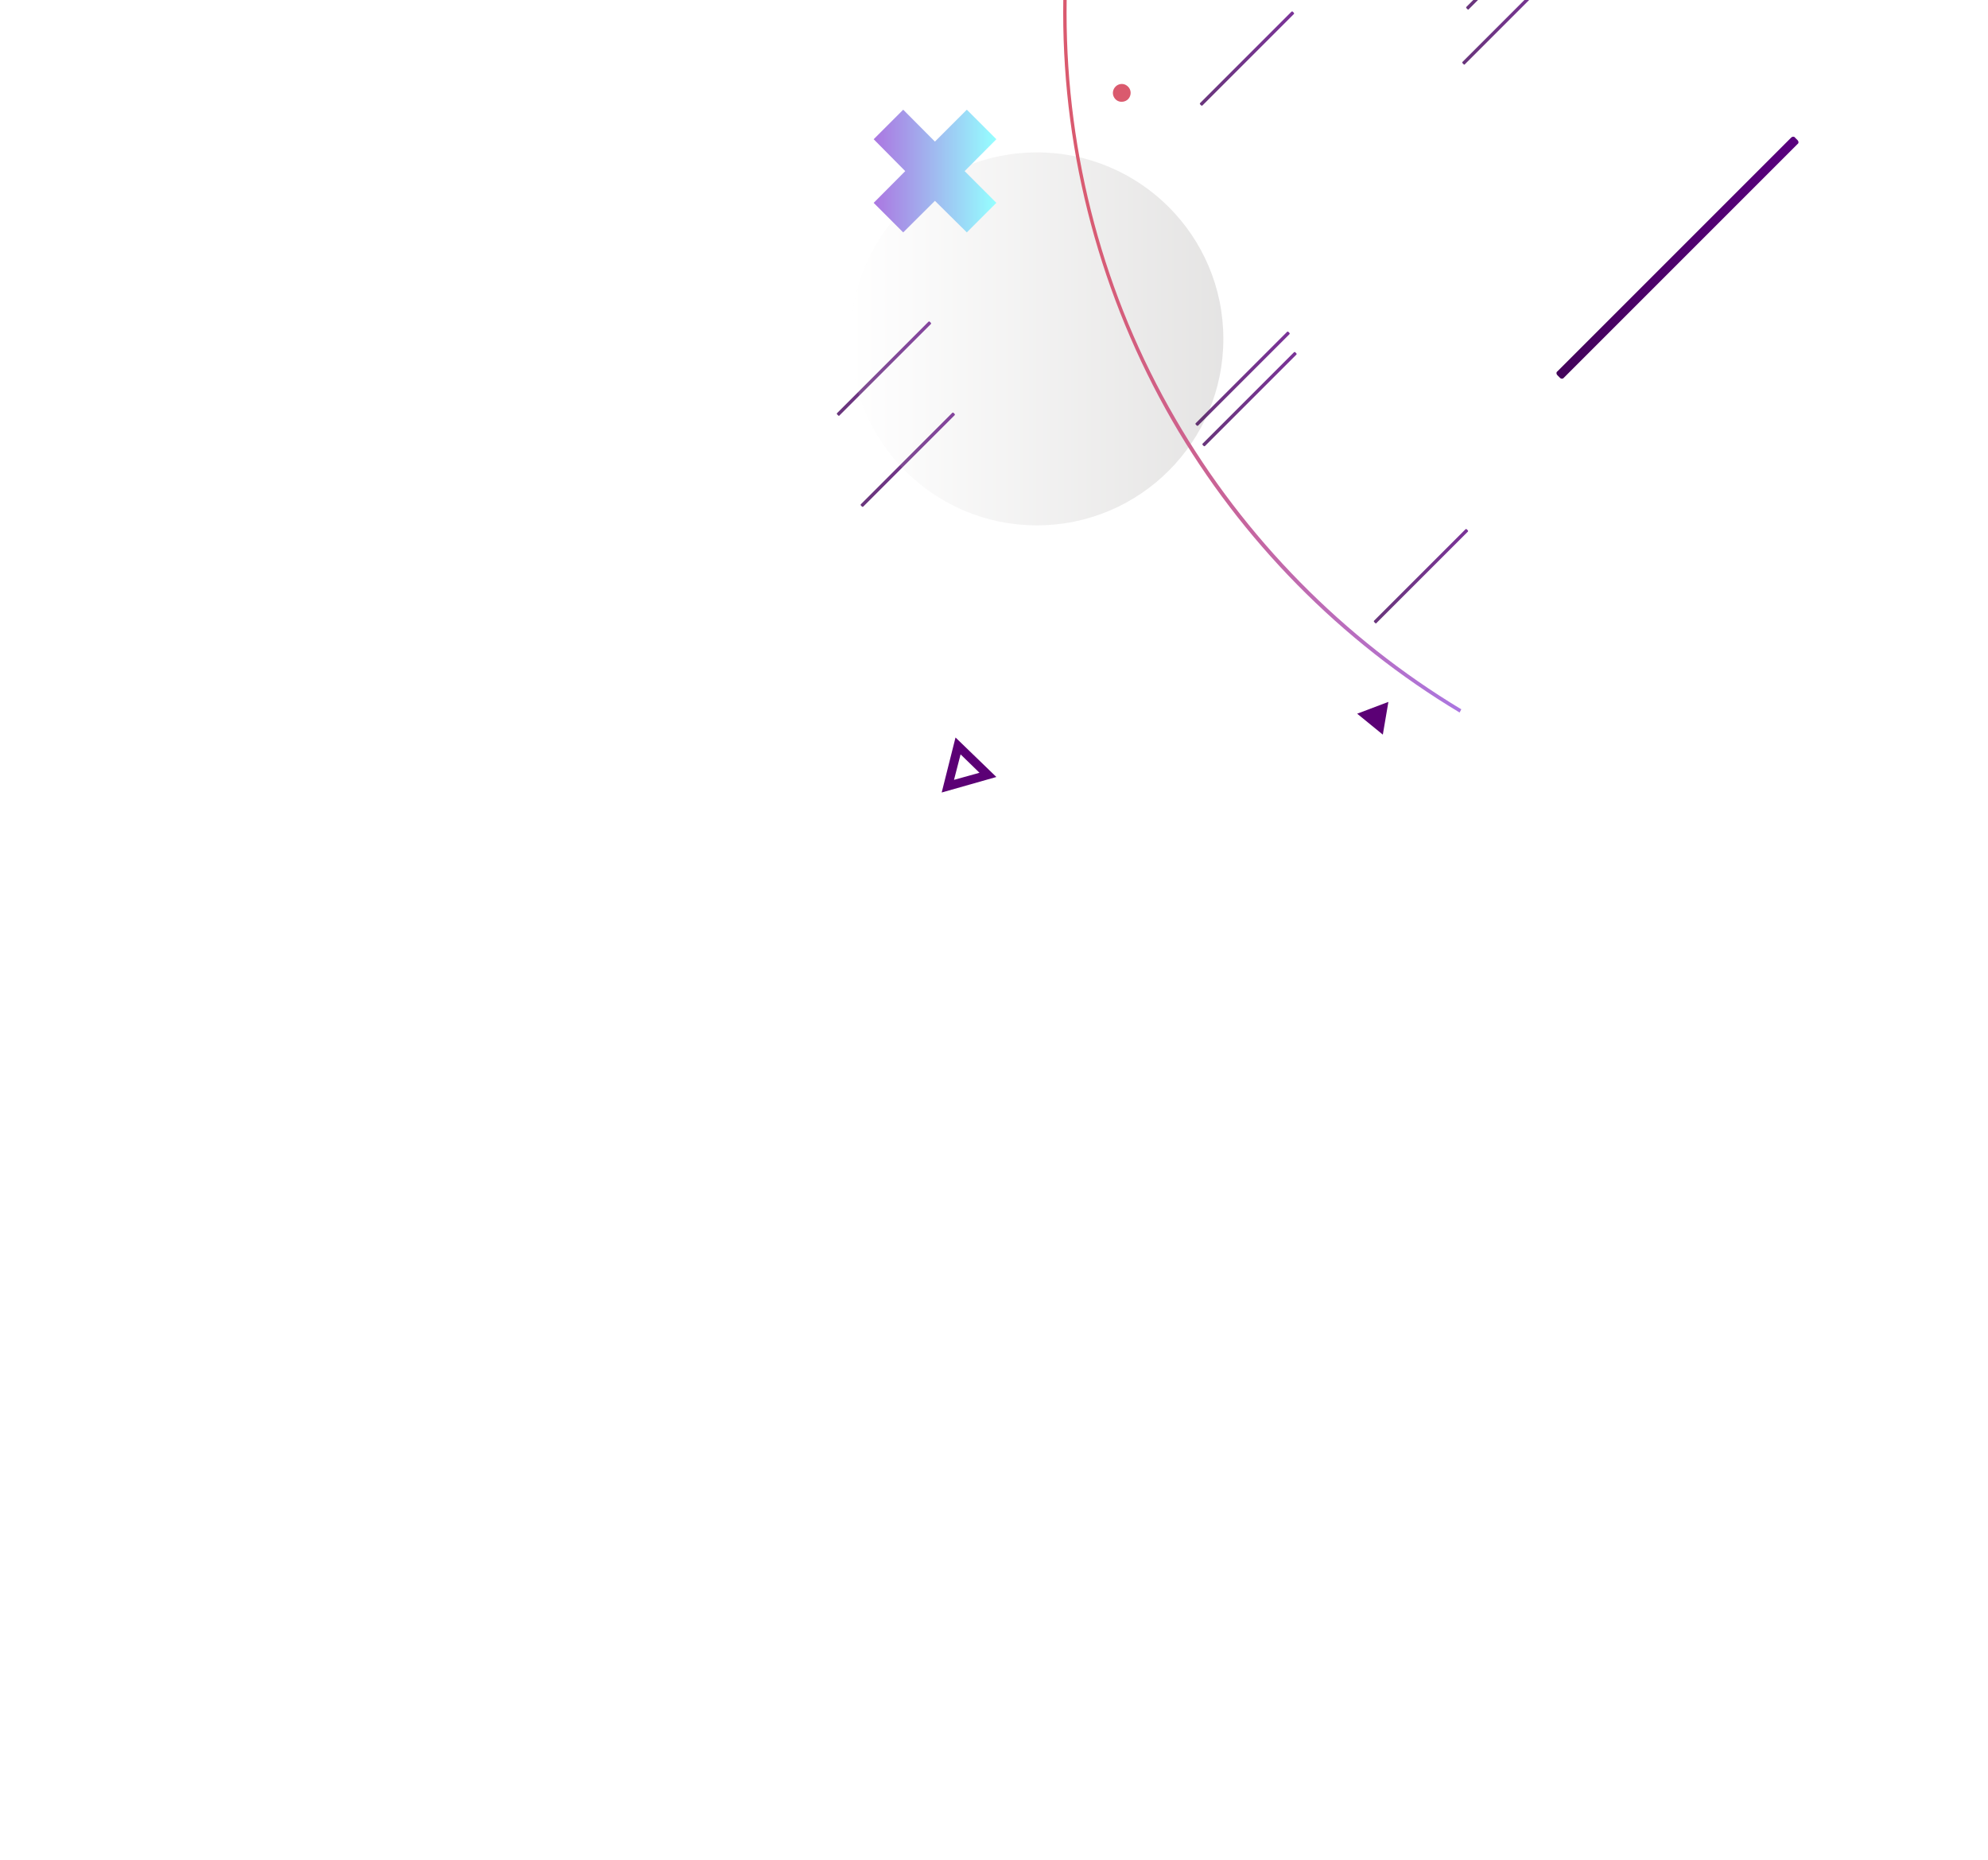
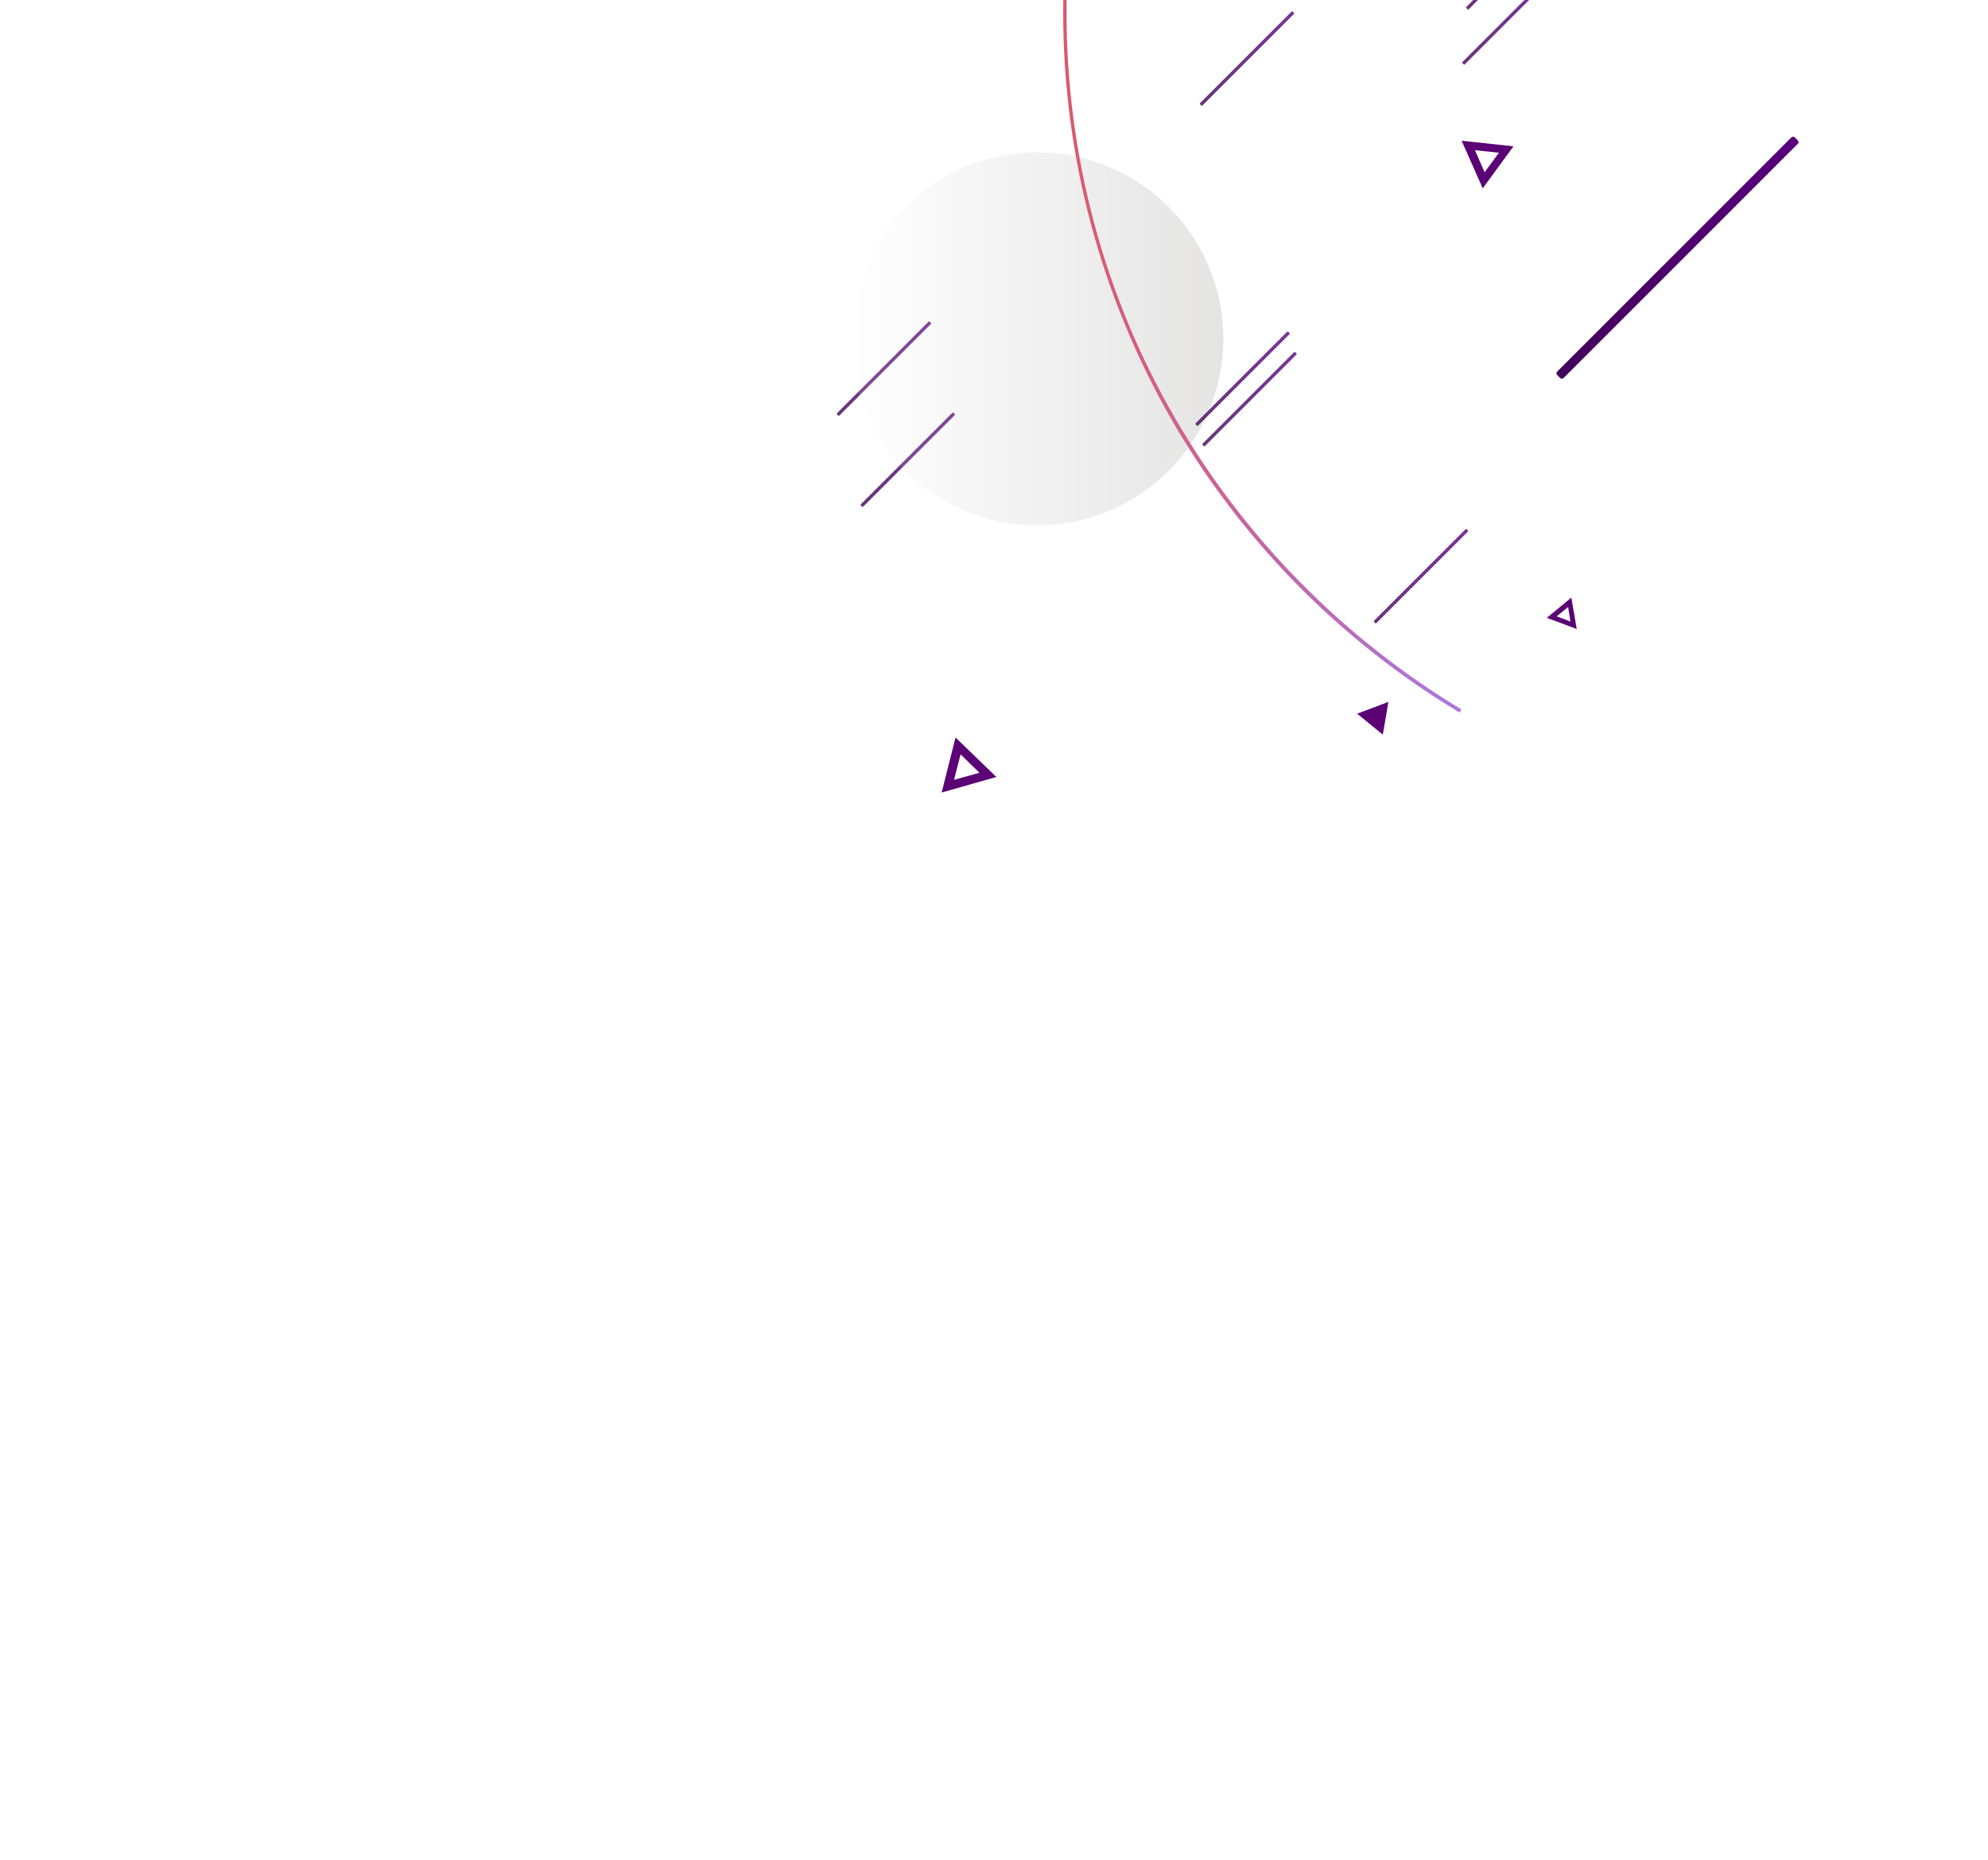
<svg xmlns="http://www.w3.org/2000/svg" version="1.1" id="Layer_1" x="0px" y="0px" width="1178px" height="1102px" viewBox="0 0 1178 1102" style="enable-background:new 0 0 1178 1102;" xml:space="preserve">
  <style type="text/css">
	.st0{opacity:0.8;}
	.st1{fill:url(#SVGID_1_);}
- 	.st2{fill:url(#SVGID_00000005989752031752223530000002769460569186239671_);}
- 	.st3{fill:url(#SVGID_00000109709050467764612570000002833017425392365759_);}
- 	.st4{fill:url(#SVGID_00000179641368841116753470000005454050429564085183_);}
- 	.st5{fill:url(#SVGID_00000096028276385084338330000011565498650971352222_);}
- 	.st6{fill:url(#SVGID_00000166674807877739301430000009826540688064563389_);}
- 	.st7{fill:url(#SVGID_00000130622505733857291830000013966709805854871951_);}
- 	.st8{fill:url(#SVGID_00000013191390043245967760000009139908635518302647_);}
- 	.st9{opacity:0.12;fill:url(#SVGID_00000145773115769109229900000003053594399065853337_);enable-background:new    ;}
- 	.st10{fill:#DA5A6E;}
- 	.st11{fill:url(#SVGID_00000168108018195288013190000001545919668544099246_);}
- 	.st12{fill:url(#SVGID_00000111180018127654556830000004596587641701622683_);}
- 	.st13{fill:#5B0075;}
- 	.st14{fill:url(#SVGID_00000056399558539893250600000006716094606894077339_);}
+ 	.st2{fill:url(#SVGID_00000087376322469467525630000002373953432376059568_);}
+ 	.st3{fill:url(#SVGID_00000161611922982070280500000003842223183499012531_);}
+ 	.st4{fill:url(#SVGID_00000061434719401914415840000000234802691114631614_);}
+ 	.st5{fill:url(#SVGID_00000003787151049748864950000001369729552498457508_);}
+ 	.st6{fill:url(#SVGID_00000049193987904552289540000005254884961042257804_);}
+ 	.st7{fill:url(#SVGID_00000026841502812482785950000014531728238439905462_);}
+ 	.st8{fill:url(#SVGID_00000031184722614496928070000006653798167100790453_);}
+ 	.st9{opacity:0.12;fill:url(#SVGID_00000070805435264059255150000018022575153456789947_);enable-background:new    ;}
+ 	.st10{fill:url(#SVGID_00000105410239866217025810000013280248984876106379_);}
+ 	.st11{fill:#5B0075;}
+ 	.st12{fill:url(#SVGID_00000051368596965888023390000001057544106882413702_);}
</style>
  <g class="st0">
-     <linearGradient id="SVGID_1_" gradientUnits="userSpaceOnUse" x1="868.775" y1="-24.235" x2="924.625" y2="-24.235" gradientTransform="matrix(1 0 0 1 0 2)">
+     <linearGradient id="SVGID_1_" gradientUnits="userSpaceOnUse" x1="868.775" y1="1126.263" x2="924.625" y2="1126.263" gradientTransform="matrix(1 0 0 -1 0 1104)">
      <stop offset="0" style="stop-color:#43035A" />
      <stop offset="0.382" style="stop-color:#4C0269" />
      <stop offset="1" style="stop-color:#59007E" />
    </linearGradient>
    <path class="st1" d="M869.5,5.4L869,4.9c-0.3-0.3-0.3-0.7,0-0.9l54-54c0.3-0.3,0.7-0.3,0.9,0l0.5,0.5c0.3,0.3,0.3,0.7,0,0.9l-54,54   C870.2,5.8,869.8,5.8,869.5,5.4z" />
-     <linearGradient id="SVGID_00000150803802918546955730000002332468245833148861_" gradientUnits="userSpaceOnUse" x1="866.475" y1="8.365" x2="922.325" y2="8.365" gradientTransform="matrix(1 0 0 1 0 2)">
+     <linearGradient id="SVGID_00000097493981854537066500000012165191260663449011_" gradientUnits="userSpaceOnUse" x1="866.475" y1="1093.662" x2="922.325" y2="1093.662" gradientTransform="matrix(1 0 0 -1 0 1104)">
      <stop offset="0" style="stop-color:#43035A" />
      <stop offset="0.382" style="stop-color:#4C0269" />
      <stop offset="1" style="stop-color:#59007E" />
    </linearGradient>
-     <path style="fill:url(#SVGID_00000150803802918546955730000002332468245833148861_);" d="M867.2,38l-0.5-0.5   c-0.3-0.3-0.3-0.7,0-0.9l54-54c0.3-0.3,0.7-0.3,0.9,0l0.5,0.5c0.3,0.3,0.3,0.7,0,0.9l-54,54C867.9,38.4,867.5,38.4,867.2,38z" />
-     <linearGradient id="SVGID_00000160877933755460032780000013362411487973827473_" gradientUnits="userSpaceOnUse" x1="495.875" y1="216.465" x2="551.725" y2="216.465" gradientTransform="matrix(1 0 0 1 0 2)">
+     <path style="fill:url(#SVGID_00000097493981854537066500000012165191260663449011_);" d="M867.2,38l-0.5-0.5   c-0.3-0.3-0.3-0.7,0-0.9l54-54c0.3-0.3,0.7-0.3,0.9,0l0.5,0.5c0.3,0.3,0.3,0.7,0,0.9l-54,54C867.9,38.4,867.5,38.4,867.2,38z" />
+     <linearGradient id="SVGID_00000044148073269853284360000017209992921717827982_" gradientUnits="userSpaceOnUse" x1="495.875" y1="885.562" x2="551.725" y2="885.562" gradientTransform="matrix(1 0 0 -1 0 1104)">
      <stop offset="0" style="stop-color:#43035A" />
      <stop offset="0.382" style="stop-color:#4C0269" />
      <stop offset="1" style="stop-color:#59007E" />
    </linearGradient>
-     <path style="fill:url(#SVGID_00000160877933755460032780000013362411487973827473_);" d="M496.6,246.1l-0.5-0.5   c-0.3-0.3-0.3-0.7,0-0.9l54-54c0.3-0.3,0.7-0.3,0.9,0l0.5,0.5c0.3,0.3,0.3,0.7,0,0.9l-54,54C497.4,246.5,496.9,246.5,496.6,246.1z" />
-     <linearGradient id="SVGID_00000116218344756629233810000002179195121292735935_" gradientUnits="userSpaceOnUse" x1="814.075" y1="339.465" x2="869.925" y2="339.465" gradientTransform="matrix(1 0 0 1 0 2)">
+     <path style="fill:url(#SVGID_00000044148073269853284360000017209992921717827982_);" d="M496.6,246.1l-0.5-0.5   c-0.3-0.3-0.3-0.7,0-0.9l54-54c0.3-0.3,0.7-0.3,0.9,0l0.5,0.5c0.3,0.3,0.3,0.7,0,0.9l-54,54C497.4,246.5,496.9,246.5,496.6,246.1z" />
+     <linearGradient id="SVGID_00000030451758463906439650000004956586289532292251_" gradientUnits="userSpaceOnUse" x1="814.075" y1="762.562" x2="869.925" y2="762.562" gradientTransform="matrix(1 0 0 -1 0 1104)">
      <stop offset="0" style="stop-color:#43035A" />
      <stop offset="0.382" style="stop-color:#4C0269" />
      <stop offset="1" style="stop-color:#59007E" />
    </linearGradient>
-     <path style="fill:url(#SVGID_00000116218344756629233810000002179195121292735935_);" d="M814.8,369.1l-0.5-0.5   c-0.3-0.3-0.3-0.7,0-0.9l54-54c0.3-0.3,0.7-0.3,0.9,0l0.5,0.5c0.3,0.3,0.3,0.7,0,0.9l-54,54C815.6,369.5,815.1,369.5,814.8,369.1z" />
-     <linearGradient id="SVGID_00000059307802171821112000000007301265568512940939_" gradientUnits="userSpaceOnUse" x1="509.975" y1="270.428" x2="565.825" y2="270.428" gradientTransform="matrix(1 0 0 1 0 2)">
+     <path style="fill:url(#SVGID_00000030451758463906439650000004956586289532292251_);" d="M814.8,369.1l-0.5-0.5   c-0.3-0.3-0.3-0.7,0-0.9l54-54c0.3-0.3,0.7-0.3,0.9,0l0.5,0.5c0.3,0.3,0.3,0.7,0,0.9l-54,54C815.6,369.5,815.1,369.5,814.8,369.1z" />
+     <linearGradient id="SVGID_00000132080538114997200310000003381494214003719839_" gradientUnits="userSpaceOnUse" x1="509.975" y1="831.6" x2="565.825" y2="831.6" gradientTransform="matrix(1 0 0 -1 0 1104)">
      <stop offset="0" style="stop-color:#43035A" />
      <stop offset="0.382" style="stop-color:#4C0269" />
      <stop offset="1" style="stop-color:#59007E" />
    </linearGradient>
-     <path style="fill:url(#SVGID_00000059307802171821112000000007301265568512940939_);" d="M510.7,300.1l-0.5-0.5   c-0.3-0.3-0.3-0.7,0-0.9l54-54c0.3-0.3,0.7-0.3,0.9,0l0.5,0.5c0.3,0.3,0.3,0.7,0,0.9l-54,54C511.4,300.4,511,300.4,510.7,300.1z" />
-     <linearGradient id="SVGID_00000030471152269952179480000001215852730879509889_" gradientUnits="userSpaceOnUse" x1="708.375" y1="222.428" x2="764.225" y2="222.428" gradientTransform="matrix(1 0 0 1 0 2)">
+     <path style="fill:url(#SVGID_00000132080538114997200310000003381494214003719839_);" d="M510.7,300.1l-0.5-0.5   c-0.3-0.3-0.3-0.7,0-0.9l54-54c0.3-0.3,0.7-0.3,0.9,0l0.5,0.5c0.3,0.3,0.3,0.7,0,0.9l-54,54C511.4,300.4,511,300.4,510.7,300.1z" />
+     <linearGradient id="SVGID_00000106134950914014640740000003514007825585872265_" gradientUnits="userSpaceOnUse" x1="708.375" y1="879.6" x2="764.225" y2="879.6" gradientTransform="matrix(1 0 0 -1 0 1104)">
      <stop offset="0" style="stop-color:#43035A" />
      <stop offset="0.382" style="stop-color:#4C0269" />
      <stop offset="1" style="stop-color:#59007E" />
    </linearGradient>
-     <path style="fill:url(#SVGID_00000030471152269952179480000001215852730879509889_);" d="M709.1,252.1l-0.5-0.5   c-0.3-0.3-0.3-0.7,0-0.9l54-54c0.3-0.3,0.7-0.3,0.9,0l0.5,0.5c0.3,0.3,0.3,0.7,0,0.9l-54,54C709.8,252.4,709.4,252.4,709.1,252.1z" />
-     <linearGradient id="SVGID_00000114055129459200245030000018315051277433064838_" gradientUnits="userSpaceOnUse" x1="712.475" y1="234.528" x2="768.325" y2="234.528" gradientTransform="matrix(1 0 0 1 0 2)">
+     <path style="fill:url(#SVGID_00000106134950914014640740000003514007825585872265_);" d="M709.1,252.1l-0.5-0.5   c-0.3-0.3-0.3-0.7,0-0.9l54-54c0.3-0.3,0.7-0.3,0.9,0l0.5,0.5c0.3,0.3,0.3,0.7,0,0.9l-54,54C709.8,252.4,709.4,252.4,709.1,252.1z" />
+     <linearGradient id="SVGID_00000181084766738224865060000003902780317962354341_" gradientUnits="userSpaceOnUse" x1="712.475" y1="867.5" x2="768.325" y2="867.5" gradientTransform="matrix(1 0 0 -1 0 1104)">
      <stop offset="0" style="stop-color:#43035A" />
      <stop offset="0.382" style="stop-color:#4C0269" />
      <stop offset="1" style="stop-color:#59007E" />
    </linearGradient>
-     <path style="fill:url(#SVGID_00000114055129459200245030000018315051277433064838_);" d="M713.2,264.2l-0.5-0.5   c-0.3-0.3-0.3-0.7,0-0.9l54-54c0.3-0.3,0.7-0.3,0.9,0l0.5,0.5c0.3,0.3,0.3,0.7,0,0.9l-54,54C713.8,264.5,713.4,264.5,713.2,264.2z" />
-     <linearGradient id="SVGID_00000131340138118839724200000000301601390005960328_" gradientUnits="userSpaceOnUse" x1="710.975" y1="32.727" x2="766.825" y2="32.727" gradientTransform="matrix(1 0 0 1 0 2)">
+     <path style="fill:url(#SVGID_00000181084766738224865060000003902780317962354341_);" d="M713.2,264.2l-0.5-0.5   c-0.3-0.3-0.3-0.7,0-0.9l54-54c0.3-0.3,0.7-0.3,0.9,0l0.5,0.5c0.3,0.3,0.3,0.7,0,0.9l-54,54C713.8,264.5,713.4,264.5,713.2,264.2z" />
+     <linearGradient id="SVGID_00000058586995036436473420000012304218760701387174_" gradientUnits="userSpaceOnUse" x1="710.975" y1="1069.3" x2="766.825" y2="1069.3" gradientTransform="matrix(1 0 0 -1 0 1104)">
      <stop offset="0" style="stop-color:#43035A" />
      <stop offset="0.382" style="stop-color:#4C0269" />
      <stop offset="1" style="stop-color:#59007E" />
    </linearGradient>
-     <path style="fill:url(#SVGID_00000131340138118839724200000000301601390005960328_);" d="M711.7,62.4l-0.5-0.5   c-0.3-0.3-0.3-0.7,0-0.9l54-54c0.3-0.3,0.7-0.3,0.9,0l0.5,0.5c0.3,0.3,0.3,0.7,0,0.9l-54,54C712.3,62.7,711.9,62.7,711.7,62.4z" />
+     <path style="fill:url(#SVGID_00000058586995036436473420000012304218760701387174_);" d="M711.7,62.4l-0.5-0.5   c-0.3-0.3-0.3-0.7,0-0.9l54-54c0.3-0.3,0.7-0.3,0.9,0l0.5,0.5c0.3,0.3,0.3,0.7,0,0.9l-54,54C712.3,62.7,711.9,62.7,711.7,62.4z" />
  </g>
-   <linearGradient id="SVGID_00000026851437114245926730000007550075192826326423_" gradientUnits="userSpaceOnUse" x1="503.9" y1="198.827" x2="724.9" y2="198.827" gradientTransform="matrix(1 0 0 1 0 2)">
+   <linearGradient id="SVGID_00000118374292940585823860000011219066093103874998_" gradientUnits="userSpaceOnUse" x1="503.9" y1="903.2" x2="724.9" y2="903.2" gradientTransform="matrix(1 0 0 -1 0 1104)">
    <stop offset="0" style="stop-color:#FFFFFF" />
    <stop offset="1" style="stop-color:#211915" />
  </linearGradient>
-   <circle style="opacity:0.12;fill:url(#SVGID_00000026851437114245926730000007550075192826326423_);enable-background:new    ;" cx="614.4" cy="200.8" r="110.5" />
-   <path class="st10" d="M659.7,56.7L659.7,56.7c-0.7-2.2,0.1-4.5,1.9-5.9l0,0c1.9-1.4,4.4-1.4,6.2,0l0,0c1.9,1.4,2.6,3.7,1.9,5.9l0,0  c-0.7,2.2-2.7,3.6-5,3.6l0,0C662.5,60.4,660.5,59,659.7,56.7z" />
-   <linearGradient id="SVGID_00000072983414713897335340000003664555176962118556_" gradientUnits="userSpaceOnUse" x1="517.7" y1="99.377" x2="590.4" y2="99.377" gradientTransform="matrix(1 0 0 1 0 2)">
-     <stop offset="0" style="stop-color:#AB76E1" />
-     <stop offset="1" style="stop-color:#95FFFF" />
-   </linearGradient>
-   <polygon style="fill:url(#SVGID_00000072983414713897335340000003664555176962118556_);" points="572.9,65 554,83.9 535.2,65   517.7,82.5 536.4,101.4 517.7,120.2 535.2,137.7 554,119 572.9,137.7 590.4,120.2 571.6,101.4 590.4,82.5 " />
-   <linearGradient id="SVGID_00000007419407237017238790000008841186152034192776_" gradientUnits="userSpaceOnUse" x1="636.412" y1="114.225" x2="843.622" y2="99.736" gradientTransform="matrix(1 0 0 1 0 2)">
+   <circle style="opacity:0.12;fill:url(#SVGID_00000118374292940585823860000011219066093103874998_);enable-background:new    ;" cx="614.4" cy="200.8" r="110.5" />
+   <linearGradient id="SVGID_00000119837845100368962320000015408016269747881620_" gradientUnits="userSpaceOnUse" x1="636.412" y1="987.802" x2="843.622" y2="1002.292" gradientTransform="matrix(1 0 0 -1 0 1104)">
    <stop offset="0" style="stop-color:#DA5A6E" />
    <stop offset="1" style="stop-color:#AB76E1" />
  </linearGradient>
-   <path style="fill:url(#SVGID_00000007419407237017238790000008841186152034192776_);" d="M864.9,422.2  c-70.4-42.2-129.3-102-170.3-172.9C652.4,176.1,630,92.6,630,7.6c0-76,17.2-148.9,51-216.5l2,1c-33.8,67.2-51,139.7-51,215.5  c0,84.7,22.2,167.8,64.5,240.5c40.9,70.6,99.5,130.1,169.4,172.2L864.9,422.2z" />
-   <polygon class="st13" points="822.7,415.9 819.4,435.3 804.2,422.9 " />
-   <path class="st13" d="M590.4,460.4l-32.4,9.2l8.2-32.6L590.4,460.4z M565.3,462.1l15.1-4.2L569.2,447L565.3,462.1z" />
-   <linearGradient id="SVGID_00000083809776866450271030000006361753342927503807_" gradientUnits="userSpaceOnUse" x1="922.325" y1="150.727" x2="1065.725" y2="150.727" gradientTransform="matrix(1 0 0 1 0 2)">
+   <path style="fill:url(#SVGID_00000119837845100368962320000015408016269747881620_);" d="M864.9,422.2  c-70.4-42.2-129.3-102-170.3-172.9C652.4,176.1,630,92.6,630,7.6c0-76,17.2-148.9,51-216.5l2,1c-33.8,67.2-51,139.7-51,215.5  c0,84.7,22.2,167.8,64.5,240.5c40.9,70.6,99.5,130.1,169.4,172.2L864.9,422.2z" />
+   <polygon class="st11" points="822.7,415.9 819.4,435.3 804.2,422.9 " />
+   <path class="st11" d="M590.4,460.4l-32.4,9.2l8.2-32.6L590.4,460.4z M565.3,462.1l15.1-4.2L569.2,447L565.3,462.1z" />
+   <linearGradient id="SVGID_00000073717363573272949350000013530006165319194761_" gradientUnits="userSpaceOnUse" x1="922.3" y1="951.3" x2="1065.7" y2="951.3" gradientTransform="matrix(1 0 0 -1 0 1104)">
    <stop offset="0" style="stop-color:#43035A" />
    <stop offset="0.382" style="stop-color:#4C0269" />
    <stop offset="1" style="stop-color:#59007E" />
  </linearGradient>
-   <path style="fill:url(#SVGID_00000083809776866450271030000006361753342927503807_);" d="M924.3,223.8l-1.4-1.4  c-0.8-0.8-0.8-1.9,0-2.4l138.4-138.4c0.8-0.8,1.9-0.8,2.4,0l1.4,1.4c0.8,0.8,0.8,1.9,0,2.4L926.7,223.8  C926.1,224.6,925,224.6,924.3,223.8z" />
+   <path style="fill:url(#SVGID_00000073717363573272949350000013530006165319194761_);" d="M924.3,223.8l-1.4-1.4  c-0.8-0.8-0.8-1.9,0-2.4l138.4-138.4c0.8-0.8,1.9-0.8,2.4,0l1.4,1.4c0.8,0.8,0.8,1.9,0,2.4L926.7,223.8  C926.1,224.6,925,224.6,924.3,223.8z" />
+   <path class="st11" d="M934.3,372.7l-17.7-6.6l14.5-12L934.3,372.7z M922.4,365.2l8.2,3.1l-1.4-8.6L922.4,365.2z" />
+   <path class="st11" d="M896.8,86.7l-18.2,24.9l-12.5-28.2L896.8,86.7z M879.7,102.1l8.5-11.6L874,89L879.7,102.1z" />
</svg>
